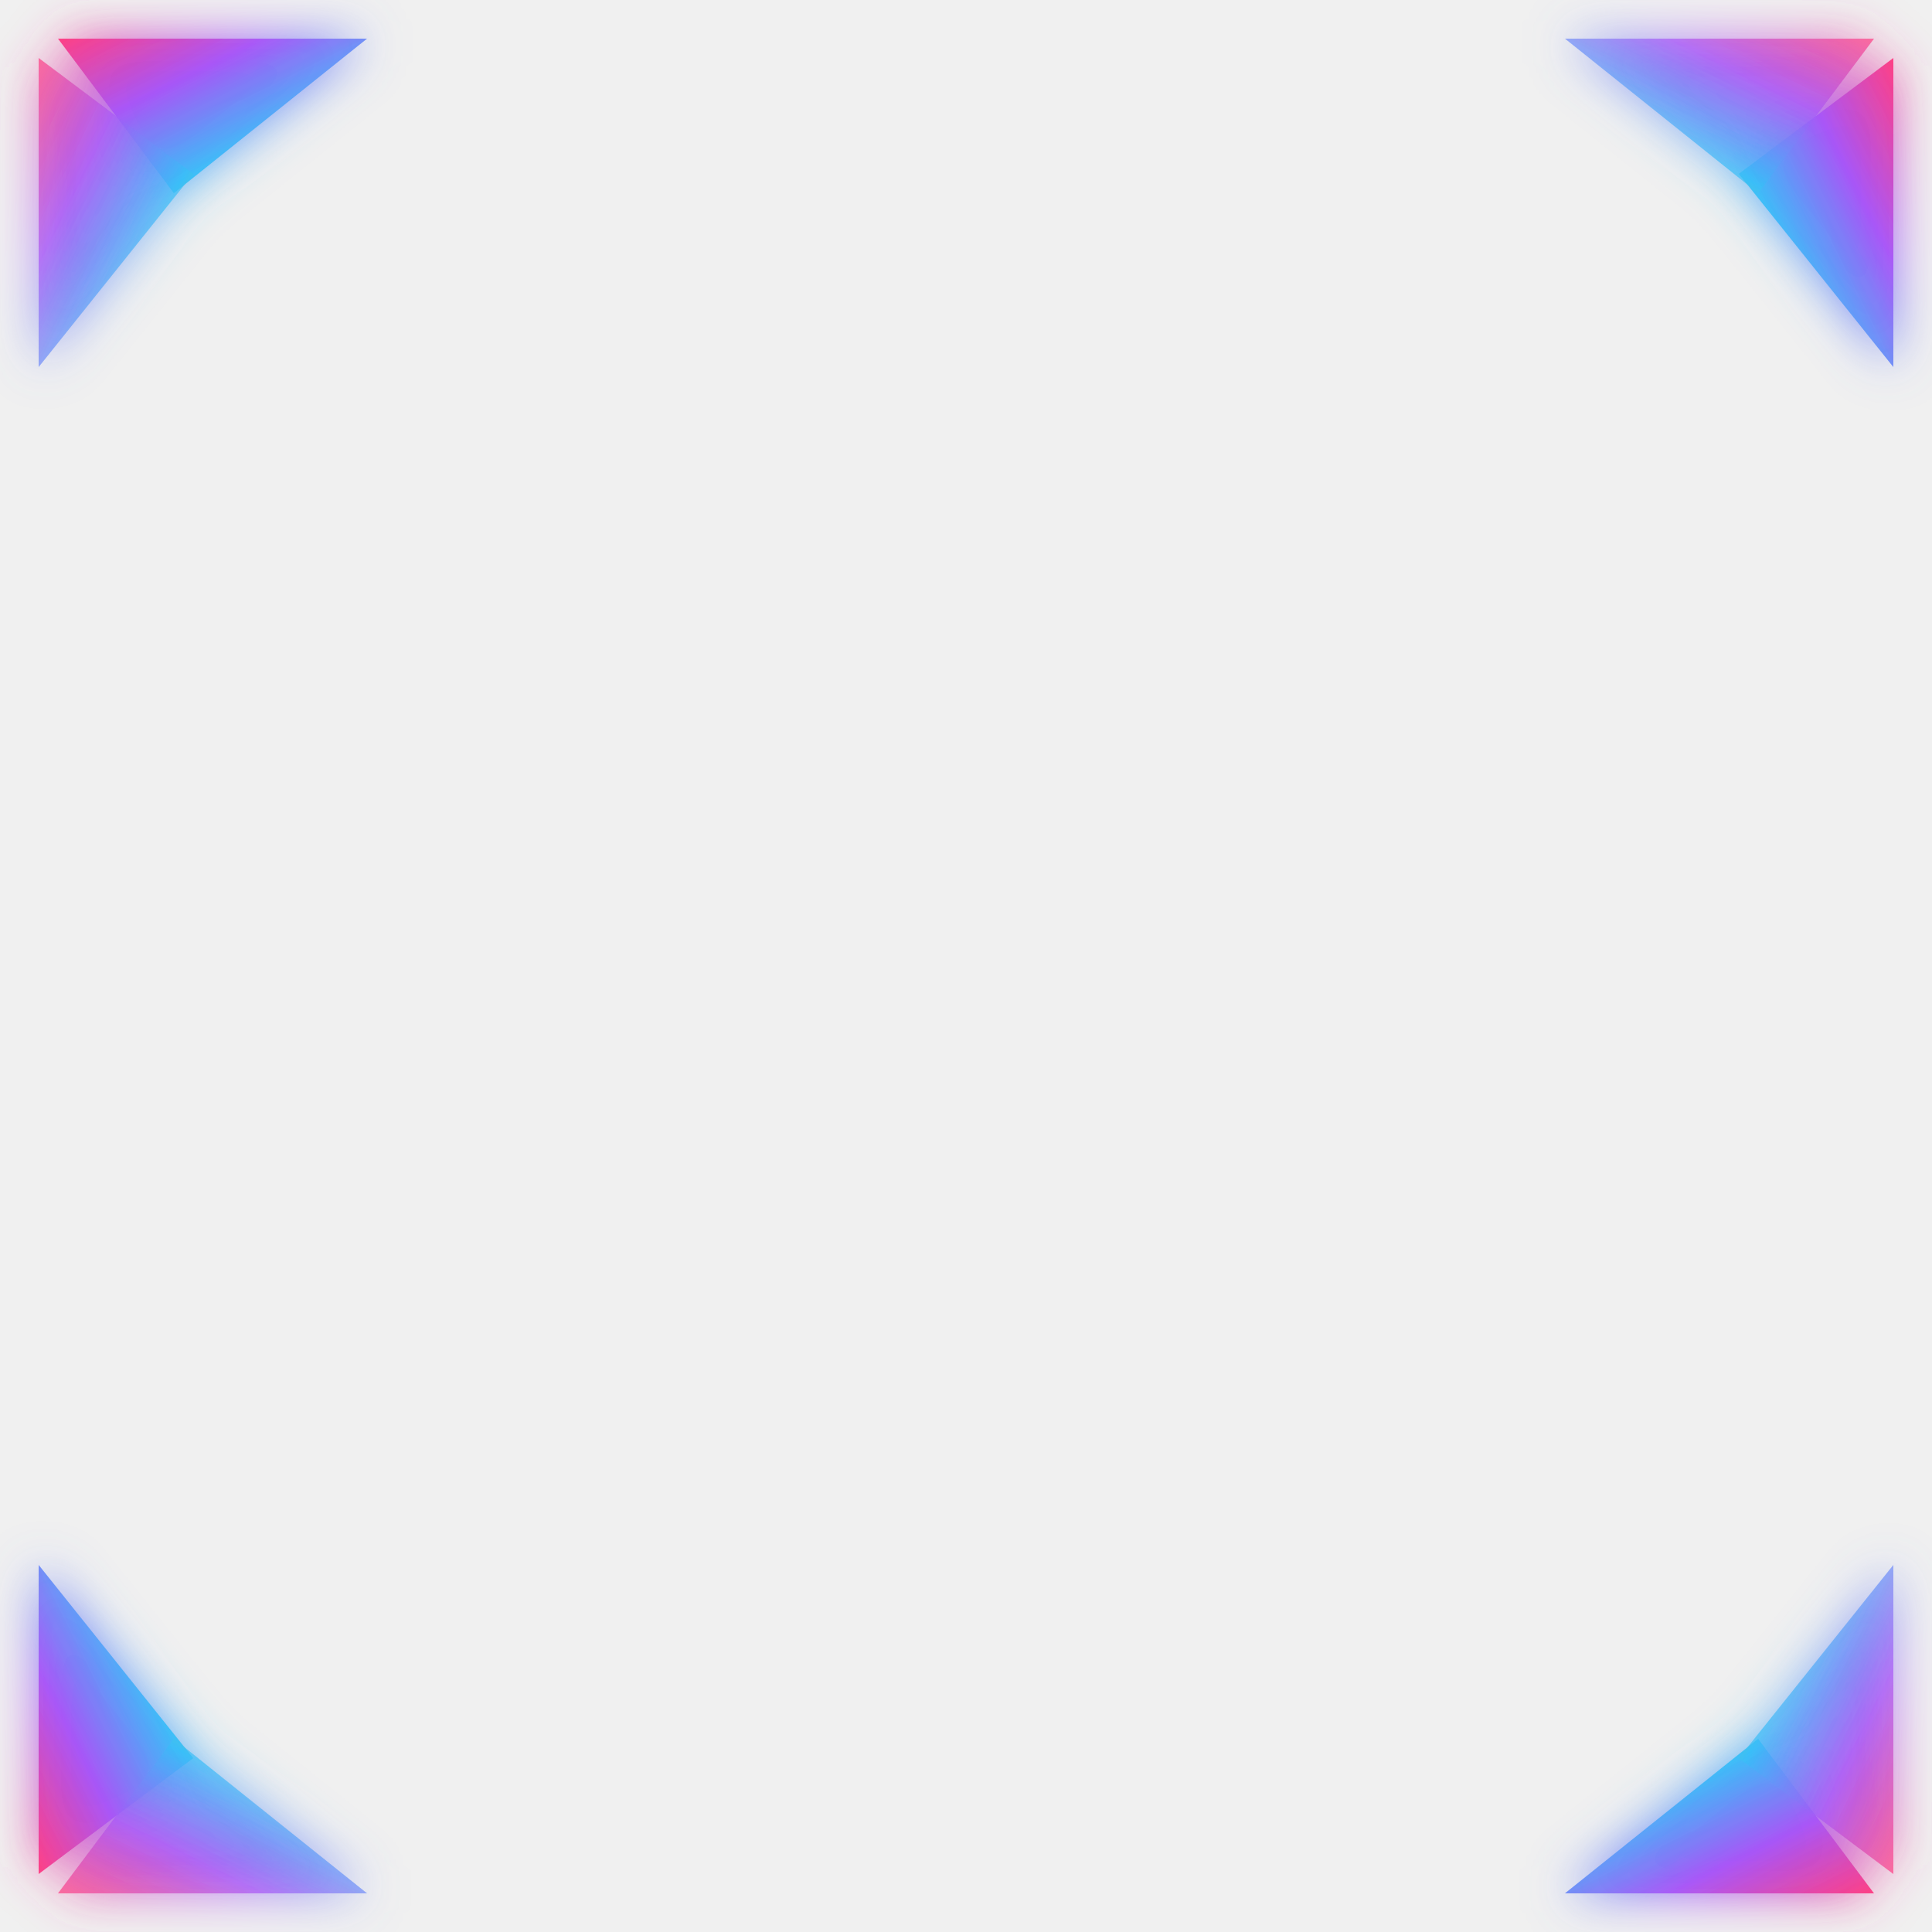
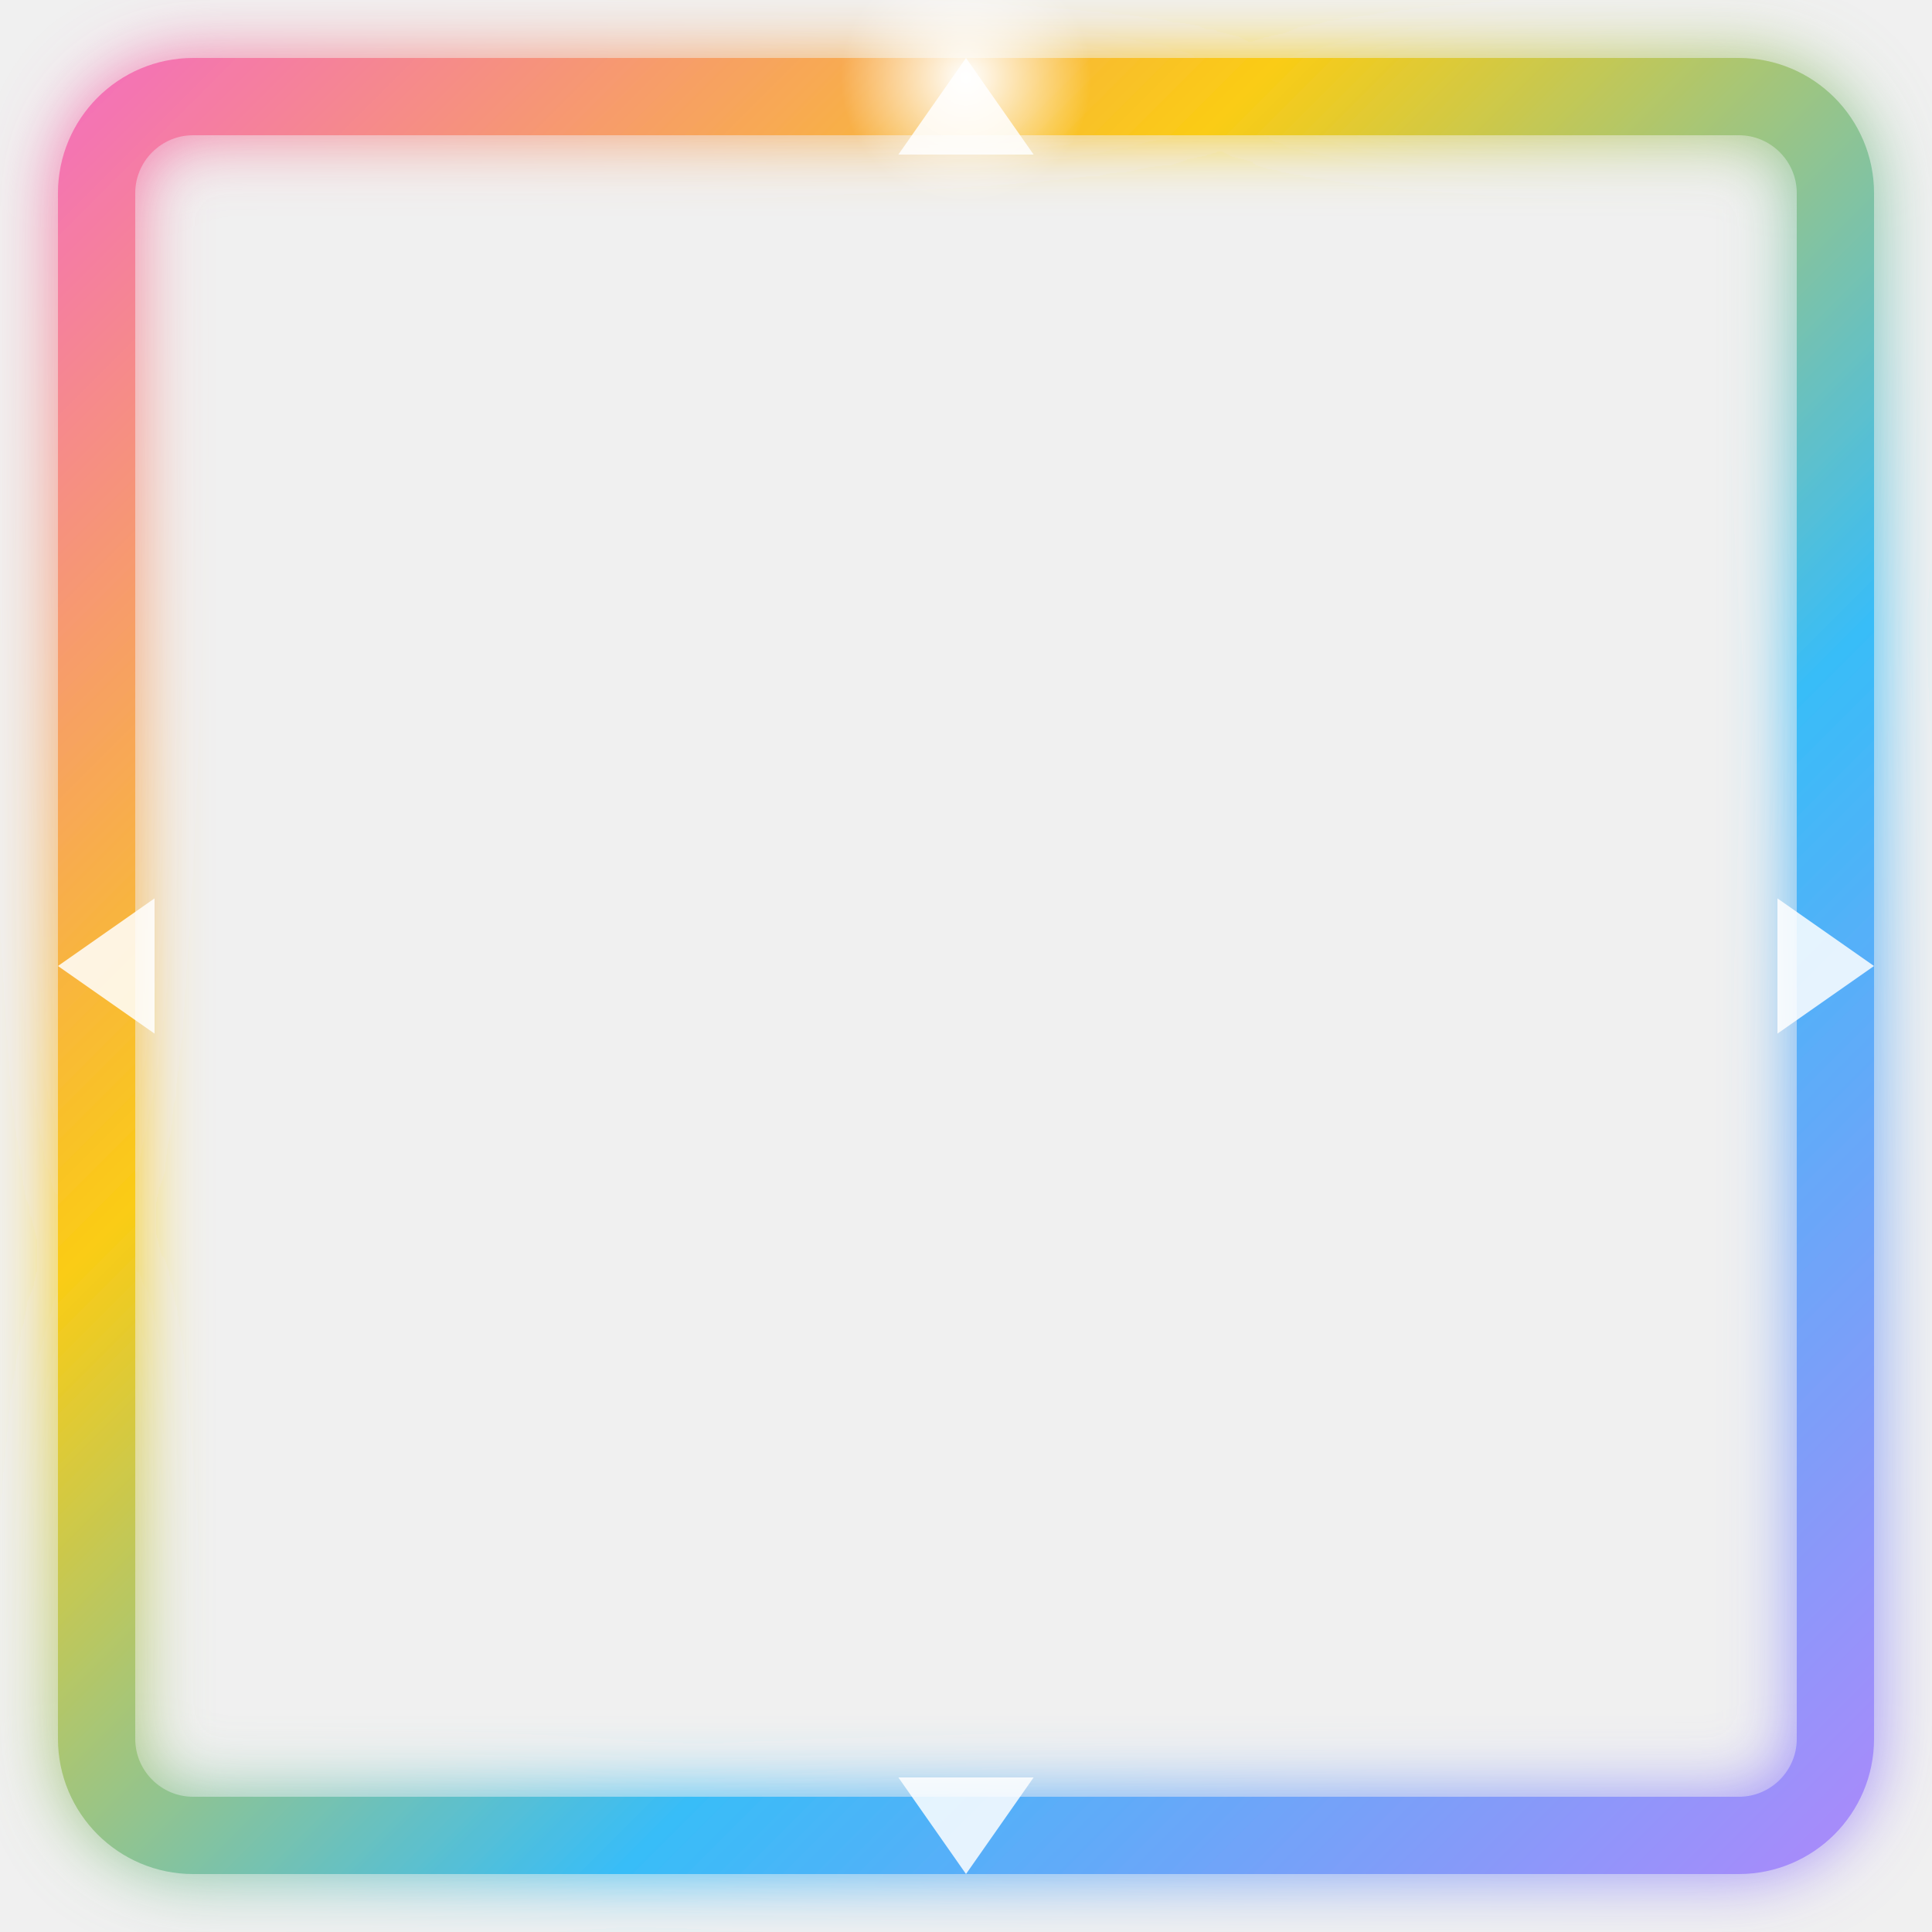
<svg xmlns="http://www.w3.org/2000/svg" viewBox="0 0 200 200">
  <defs>
-     <linearGradient id="prism" x1="0" y1="0" x2="1" y2="1">
-       <stop offset="0" stop-color="#ff3d81" />
-       <stop offset="0.33" stop-color="#a855f7" />
+     <linearGradient id="g" x1="0" y1="0" x2="1" y2="1">
+       <stop offset="0" stop-color="#f472b6" />
+       <stop offset="0.33" stop-color="#facc15" />
      <stop offset="0.66" stop-color="#38bdf8" />
-       <stop offset="1" stop-color="#8fe36b" />
+       <stop offset="1" stop-color="#a78bfa" />
    </linearGradient>
-     <filter id="glow-prism" x="-60%" y="-60%" width="220%" height="220%">
-       <feGaussianBlur stdDeviation="2.5" result="b" />
+     <radialGradient id="sweep" cx="0.5" cy="0.5" r="0.5">
+       <stop offset="0" stop-color="#fff" stop-opacity="1" />
+       <stop offset="1" stop-color="#fff" stop-opacity="0" />
+     </radialGradient>
+     <filter id="glow" x="-60%" y="-60%" width="220%" height="220%">
+       <feGaussianBlur stdDeviation="3.5" result="b" />
      <feMerge>
        <feMergeNode in="b" />
        <feMergeNode in="SourceGraphic" />
      </feMerge>
    </filter>
-     <g id="corner-prism" filter="url(#glow-prism)">
-       <path d="M6,4 L38,4 L18,20 Z" fill="url(#prism)" opacity="0.95" />
-       <path d="M4,6 L4,38 L20,18 Z" fill="url(#prism)" opacity="0.7" />
-     </g>
+     <style>
+       @keyframes orbit { to { transform: rotate(360deg); } }
+       .orbiter { animation: orbit 3.4s linear infinite; transform-origin: 100px 100px; }
+       @media (prefers-reduced-motion: reduce) { .orbiter { animation: none; } }
+     </style>
  </defs>
-   <use href="#corner-prism" />
-   <use href="#corner-prism" transform="rotate(90 100 100)" />
-   <use href="#corner-prism" transform="rotate(180 100 100)" />
-   <use href="#corner-prism" transform="rotate(270 100 100)" />
+   <rect x="10" y="10" width="180" height="180" rx="10" fill="none" stroke="url(#g)" stroke-width="8" filter="url(#glow)" />
+   <g fill="#fff" opacity="0.85">
+     <path d="M100,6 l7,10 l-14,0 Z" />
+     <path d="M100,194 l7,-10 l-14,0 Z" />
+     <path d="M6,100 l10,7 l0,-14 Z" />
+     <path d="M194,100 l-10,7 l0,-14 Z" />
+   </g>
+   <g class="orbiter">
+     <circle cx="100" cy="8" r="13" fill="url(#sweep)" />
+   </g>
</svg>
